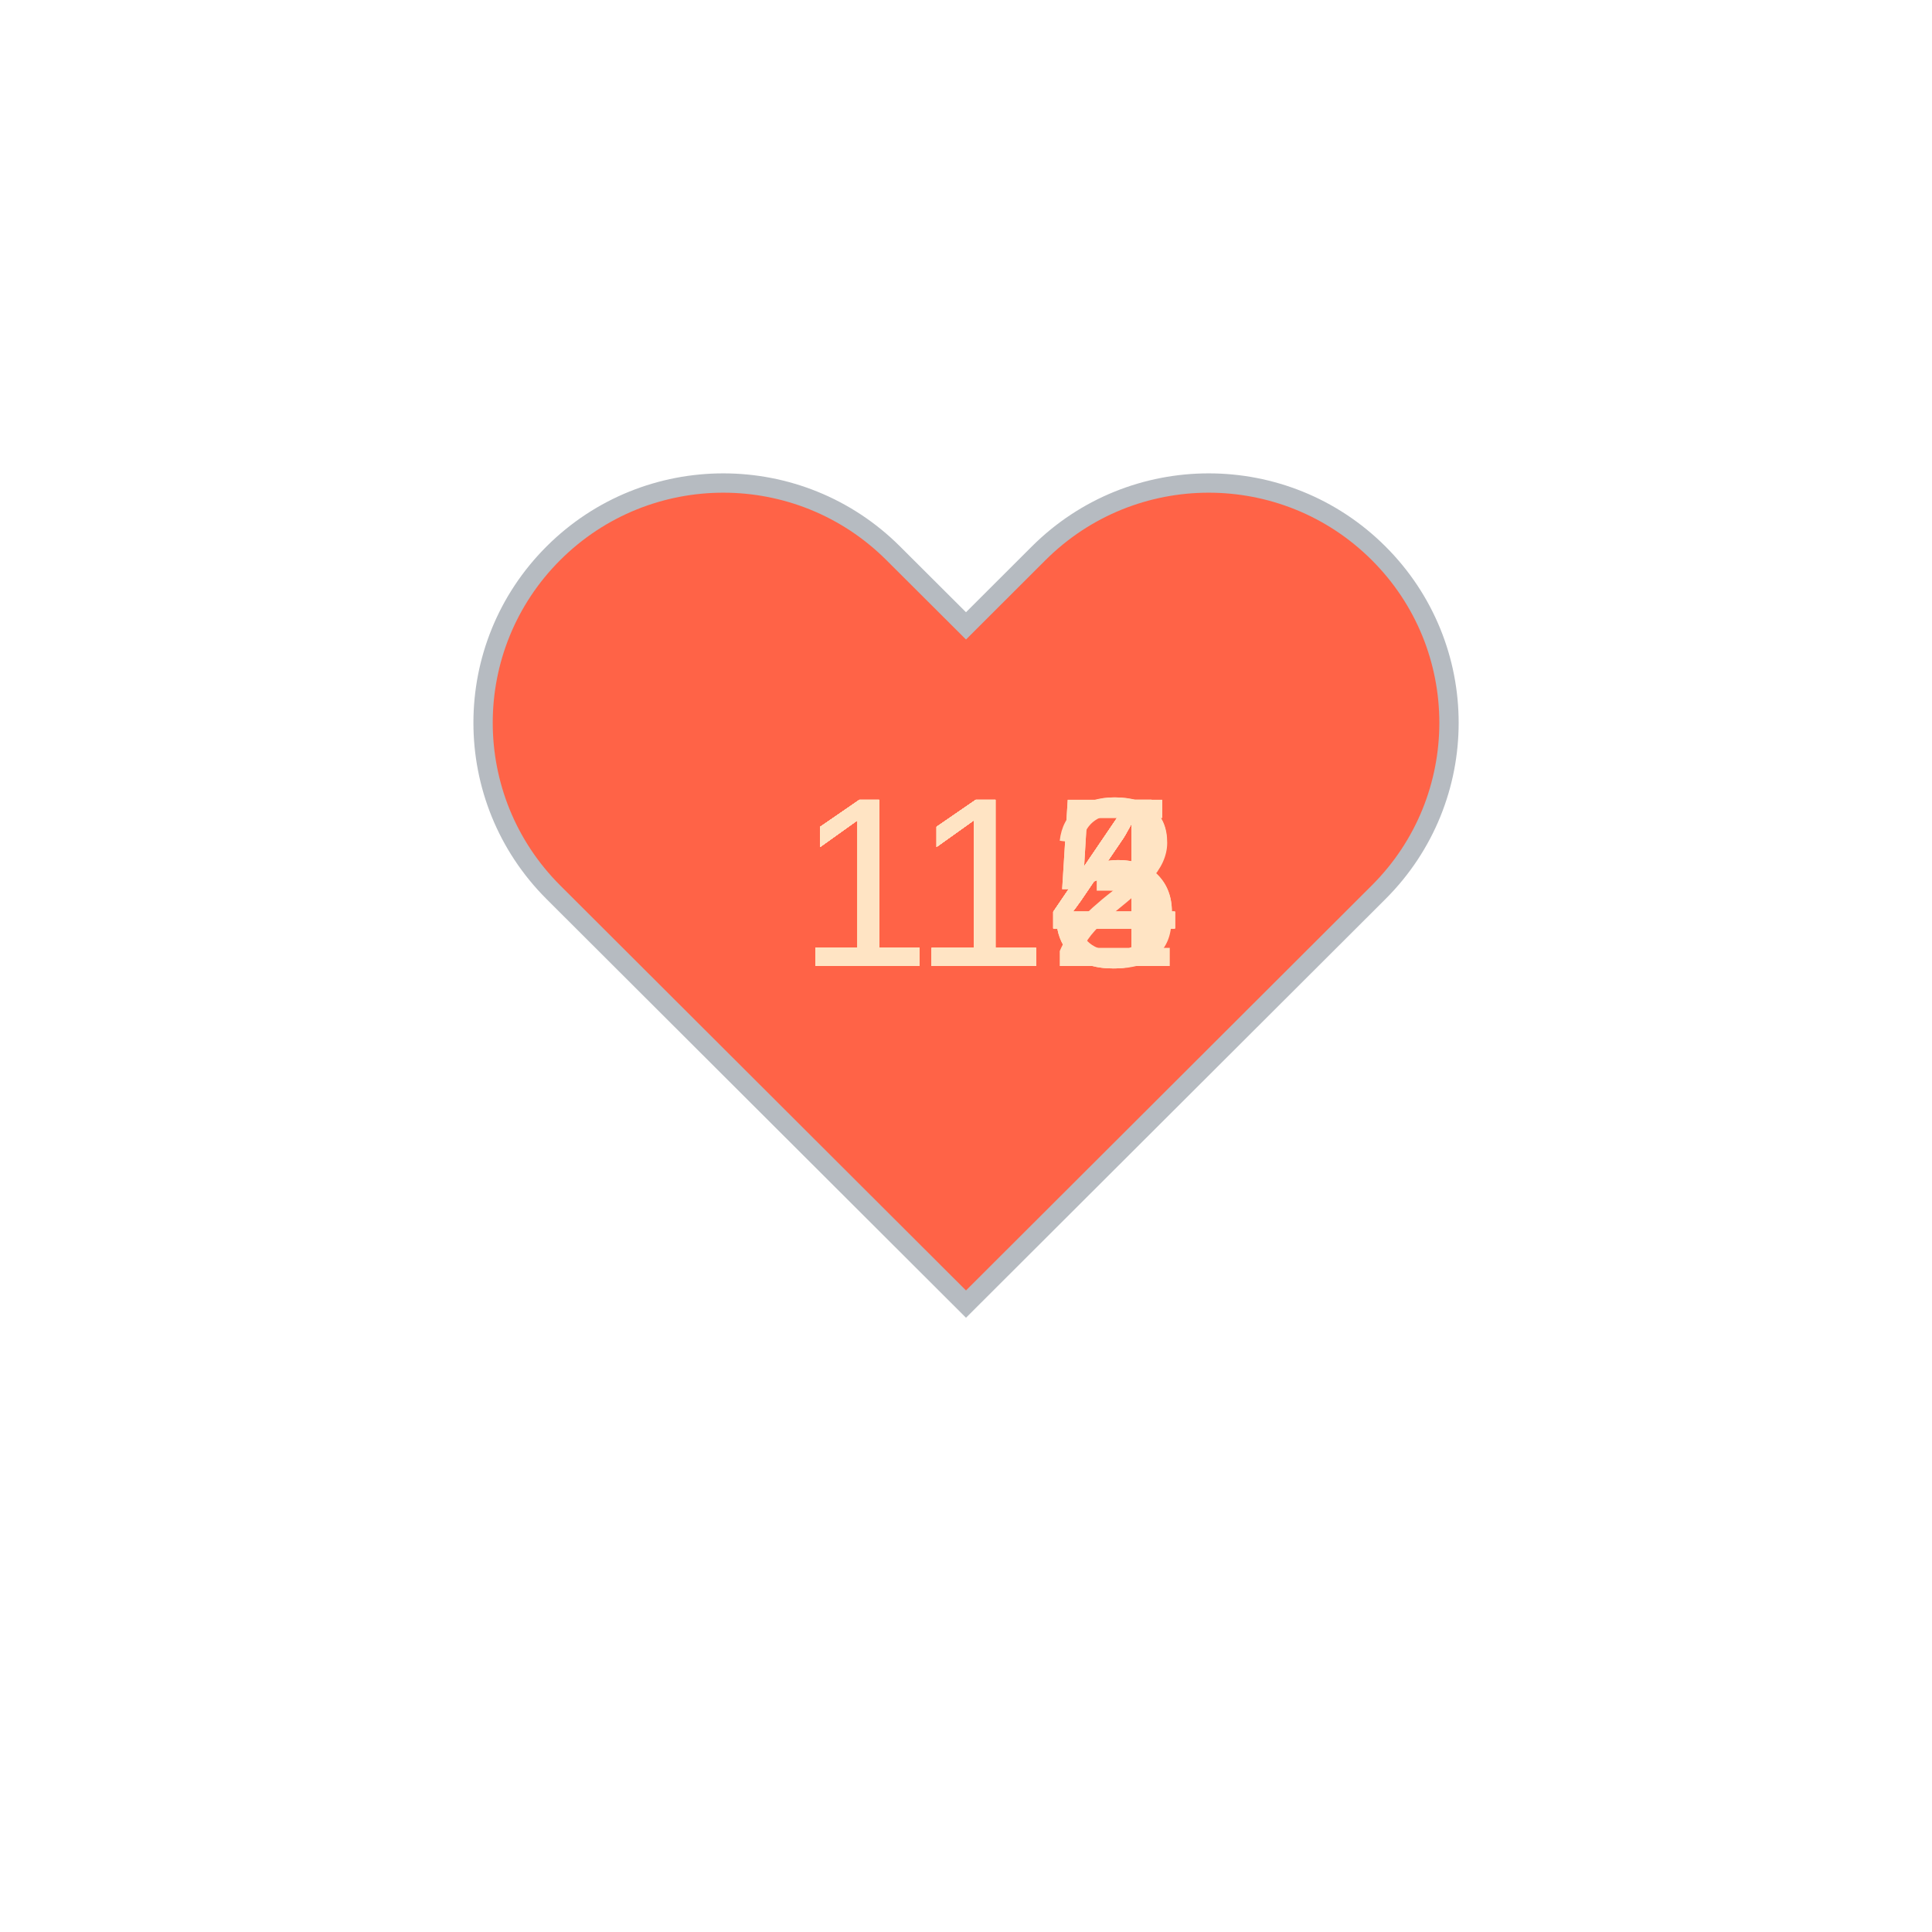
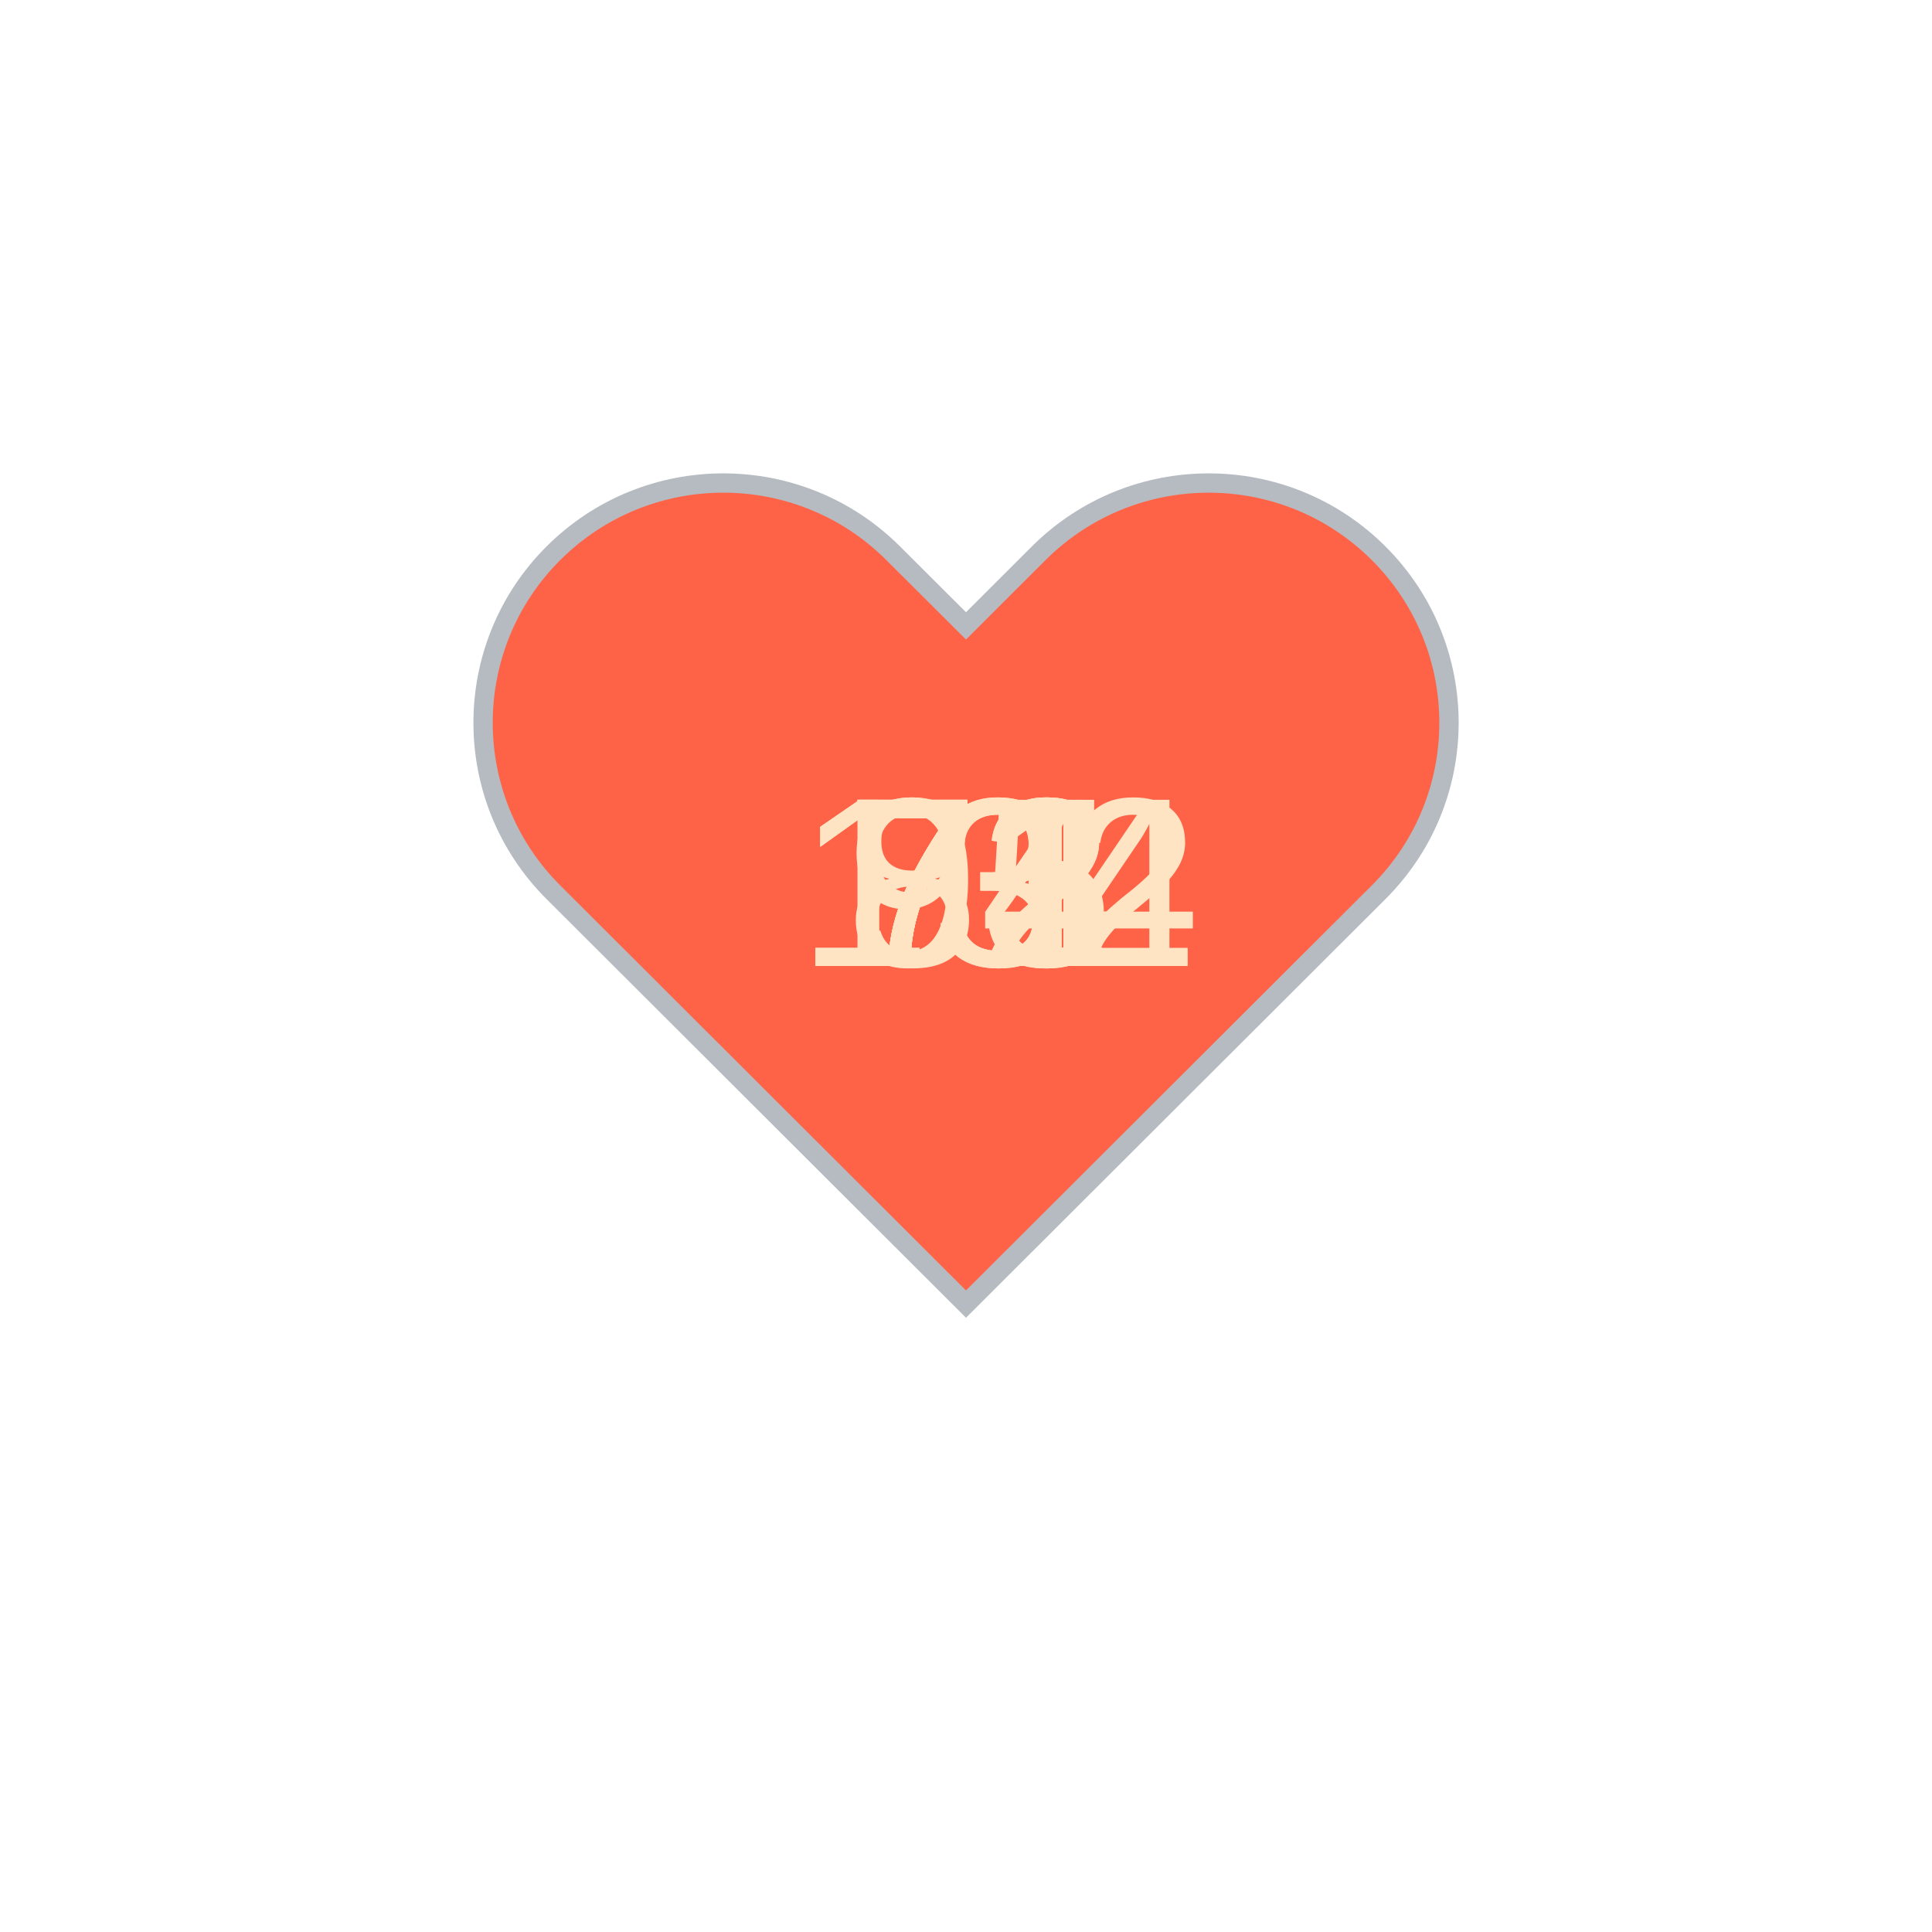
<svg xmlns="http://www.w3.org/2000/svg" baseProfile="full" height="150" version="1.1" viewBox="0,0,200,200" width="150">
  <defs />
  <g transform="translate(100 100)">
    <path d="M92.71,7.27L92.71,7.27c-9.71-9.69-25.46-9.69-35.18,0L50,14.79l-7.54-7.52C32.75-2.42,17-2.42,7.29,7.27v0 c-9.71,9.69-9.71,25.41,0,35.1L50,85l42.71-42.63C102.43,32.68,102.43,16.96,92.71,7.27z" fill="tomato" stroke="#B6BBC1" stroke-width="2" transform="translate(-50 -50)" />
    <animateTransform additive="sum" attributeName="transform" dur="1.2s" repeatCount="indefinite" type="scale" values="1; 1.5; 1.25; 1.5; 1.5; 1;" />
-     <text fill="bisque" style="font-size:25px; font-family:Arial" transform="translate(-17.5 0)">115<animate attributeName="visibility" dur="12.0s" keyTimes="0;0.1;0.2;0.3;0.4;0.5;0.6;0.7;0.8;0.9;1.0" repeatCount="indefinite" values="visible;hidden;hidden;hidden;hidden;hidden;hidden;hidden;hidden;hidden;hidden" />
+     <text fill="bisque" style="font-size:25px; font-family:Arial" transform="translate(-12.5 0)">72<animate attributeName="visibility" dur="12.0s" keyTimes="0;0.1;0.2;0.3;0.4;0.5;0.6;0.7;0.8;0.9;1.0" repeatCount="indefinite" values="visible;hidden;hidden;hidden;hidden;hidden;hidden;hidden;hidden;hidden;hidden" />
    </text>
-     <text fill="bisque" style="font-size:25px; font-family:Arial" transform="translate(-17.5 0)">114<animate attributeName="visibility" dur="12.0s" keyTimes="0;0.1;0.2;0.3;0.4;0.5;0.6;0.7;0.8;0.9;1.0" repeatCount="indefinite" values="hidden;visible;hidden;hidden;hidden;hidden;hidden;hidden;hidden;hidden;hidden" />
+     <text fill="bisque" style="font-size:25px; font-family:Arial" transform="translate(-12.5 0)">71<animate attributeName="visibility" dur="12.0s" keyTimes="0;0.1;0.2;0.3;0.4;0.5;0.6;0.7;0.8;0.9;1.0" repeatCount="indefinite" values="hidden;visible;hidden;hidden;hidden;hidden;hidden;hidden;hidden;hidden;hidden" />
    </text>
-     <text fill="bisque" style="font-size:25px; font-family:Arial" transform="translate(-17.5 0)">114<animate attributeName="visibility" dur="12.0s" keyTimes="0;0.1;0.2;0.3;0.4;0.5;0.6;0.7;0.8;0.9;1.0" repeatCount="indefinite" values="hidden;hidden;visible;hidden;hidden;hidden;hidden;hidden;hidden;hidden;hidden" />
+     <text fill="bisque" style="font-size:25px; font-family:Arial" transform="translate(-12.5 0)">72<animate attributeName="visibility" dur="12.0s" keyTimes="0;0.1;0.2;0.3;0.4;0.5;0.6;0.7;0.8;0.9;1.0" repeatCount="indefinite" values="hidden;hidden;visible;hidden;hidden;hidden;hidden;hidden;hidden;hidden;hidden" />
    </text>
-     <text fill="bisque" style="font-size:25px; font-family:Arial" transform="translate(-17.5 0)">114<animate attributeName="visibility" dur="12.0s" keyTimes="0;0.1;0.2;0.3;0.4;0.5;0.6;0.7;0.8;0.9;1.0" repeatCount="indefinite" values="hidden;hidden;hidden;visible;hidden;hidden;hidden;hidden;hidden;hidden;hidden" />
+     <text fill="bisque" style="font-size:25px; font-family:Arial" transform="translate(-12.5 0)">73<animate attributeName="visibility" dur="12.0s" keyTimes="0;0.1;0.2;0.3;0.4;0.5;0.6;0.7;0.8;0.9;1.0" repeatCount="indefinite" values="hidden;hidden;hidden;visible;hidden;hidden;hidden;hidden;hidden;hidden;hidden" />
    </text>
-     <text fill="bisque" style="font-size:25px; font-family:Arial" transform="translate(-17.5 0)">114<animate attributeName="visibility" dur="12.0s" keyTimes="0;0.1;0.2;0.3;0.4;0.5;0.6;0.7;0.8;0.9;1.0" repeatCount="indefinite" values="hidden;hidden;hidden;hidden;visible;hidden;hidden;hidden;hidden;hidden;hidden" />
+     <text fill="bisque" style="font-size:25px; font-family:Arial" transform="translate(-12.5 0)">74<animate attributeName="visibility" dur="12.0s" keyTimes="0;0.1;0.2;0.3;0.4;0.5;0.6;0.7;0.8;0.9;1.0" repeatCount="indefinite" values="hidden;hidden;hidden;hidden;visible;hidden;hidden;hidden;hidden;hidden;hidden" />
    </text>
-     <text fill="bisque" style="font-size:25px; font-family:Arial" transform="translate(-17.5 0)">114<animate attributeName="visibility" dur="12.0s" keyTimes="0;0.1;0.2;0.3;0.4;0.5;0.6;0.7;0.8;0.9;1.0" repeatCount="indefinite" values="hidden;hidden;hidden;hidden;hidden;visible;hidden;hidden;hidden;hidden;hidden" />
+     <text fill="bisque" style="font-size:25px; font-family:Arial" transform="translate(-12.5 0)">73<animate attributeName="visibility" dur="12.0s" keyTimes="0;0.1;0.2;0.3;0.4;0.5;0.6;0.7;0.8;0.9;1.0" repeatCount="indefinite" values="hidden;hidden;hidden;hidden;hidden;visible;hidden;hidden;hidden;hidden;hidden" />
    </text>
-     <text fill="bisque" style="font-size:25px; font-family:Arial" transform="translate(-17.5 0)">114<animate attributeName="visibility" dur="12.0s" keyTimes="0;0.1;0.2;0.3;0.4;0.5;0.6;0.7;0.8;0.9;1.0" repeatCount="indefinite" values="hidden;hidden;hidden;hidden;hidden;hidden;visible;hidden;hidden;hidden;hidden" />
+     <text fill="bisque" style="font-size:25px; font-family:Arial" transform="translate(-12.5 0)">91<animate attributeName="visibility" dur="12.0s" keyTimes="0;0.1;0.2;0.3;0.4;0.5;0.6;0.7;0.8;0.9;1.0" repeatCount="indefinite" values="hidden;hidden;hidden;hidden;hidden;hidden;visible;hidden;hidden;hidden;hidden" />
    </text>
-     <text fill="bisque" style="font-size:25px; font-family:Arial" transform="translate(-17.5 0)">113<animate attributeName="visibility" dur="12.0s" keyTimes="0;0.1;0.2;0.3;0.4;0.5;0.6;0.7;0.8;0.9;1.0" repeatCount="indefinite" values="hidden;hidden;hidden;hidden;hidden;hidden;hidden;visible;hidden;hidden;hidden" />
+     <text fill="bisque" style="font-size:25px; font-family:Arial" transform="translate(-17.5 0)">134<animate attributeName="visibility" dur="12.0s" keyTimes="0;0.1;0.2;0.3;0.4;0.5;0.6;0.7;0.8;0.9;1.0" repeatCount="indefinite" values="hidden;hidden;hidden;hidden;hidden;hidden;hidden;visible;hidden;hidden;hidden" />
    </text>
-     <text fill="bisque" style="font-size:25px; font-family:Arial" transform="translate(-17.5 0)">115<animate attributeName="visibility" dur="12.0s" keyTimes="0;0.1;0.2;0.3;0.4;0.5;0.6;0.7;0.8;0.9;1.0" repeatCount="indefinite" values="hidden;hidden;hidden;hidden;hidden;hidden;hidden;hidden;visible;hidden;hidden" />
+     <text fill="bisque" style="font-size:25px; font-family:Arial" transform="translate(-12.5 0)">85<animate attributeName="visibility" dur="12.0s" keyTimes="0;0.1;0.2;0.3;0.4;0.5;0.6;0.7;0.8;0.9;1.0" repeatCount="indefinite" values="hidden;hidden;hidden;hidden;hidden;hidden;hidden;hidden;visible;hidden;hidden" />
    </text>
-     <text fill="bisque" style="font-size:25px; font-family:Arial" transform="translate(-17.5 0)">112<animate attributeName="visibility" dur="12.0s" keyTimes="0;0.1;0.2;0.3;0.4;0.5;0.6;0.7;0.8;0.9;1.0" repeatCount="indefinite" values="hidden;hidden;hidden;hidden;hidden;hidden;hidden;hidden;hidden;visible;hidden" />
+     <text fill="bisque" style="font-size:25px; font-family:Arial" transform="translate(-17.5 0)">132<animate attributeName="visibility" dur="12.0s" keyTimes="0;0.1;0.2;0.3;0.4;0.5;0.6;0.7;0.8;0.9;1.0" repeatCount="indefinite" values="hidden;hidden;hidden;hidden;hidden;hidden;hidden;hidden;hidden;visible;hidden" />
    </text>
  </g>
</svg>
